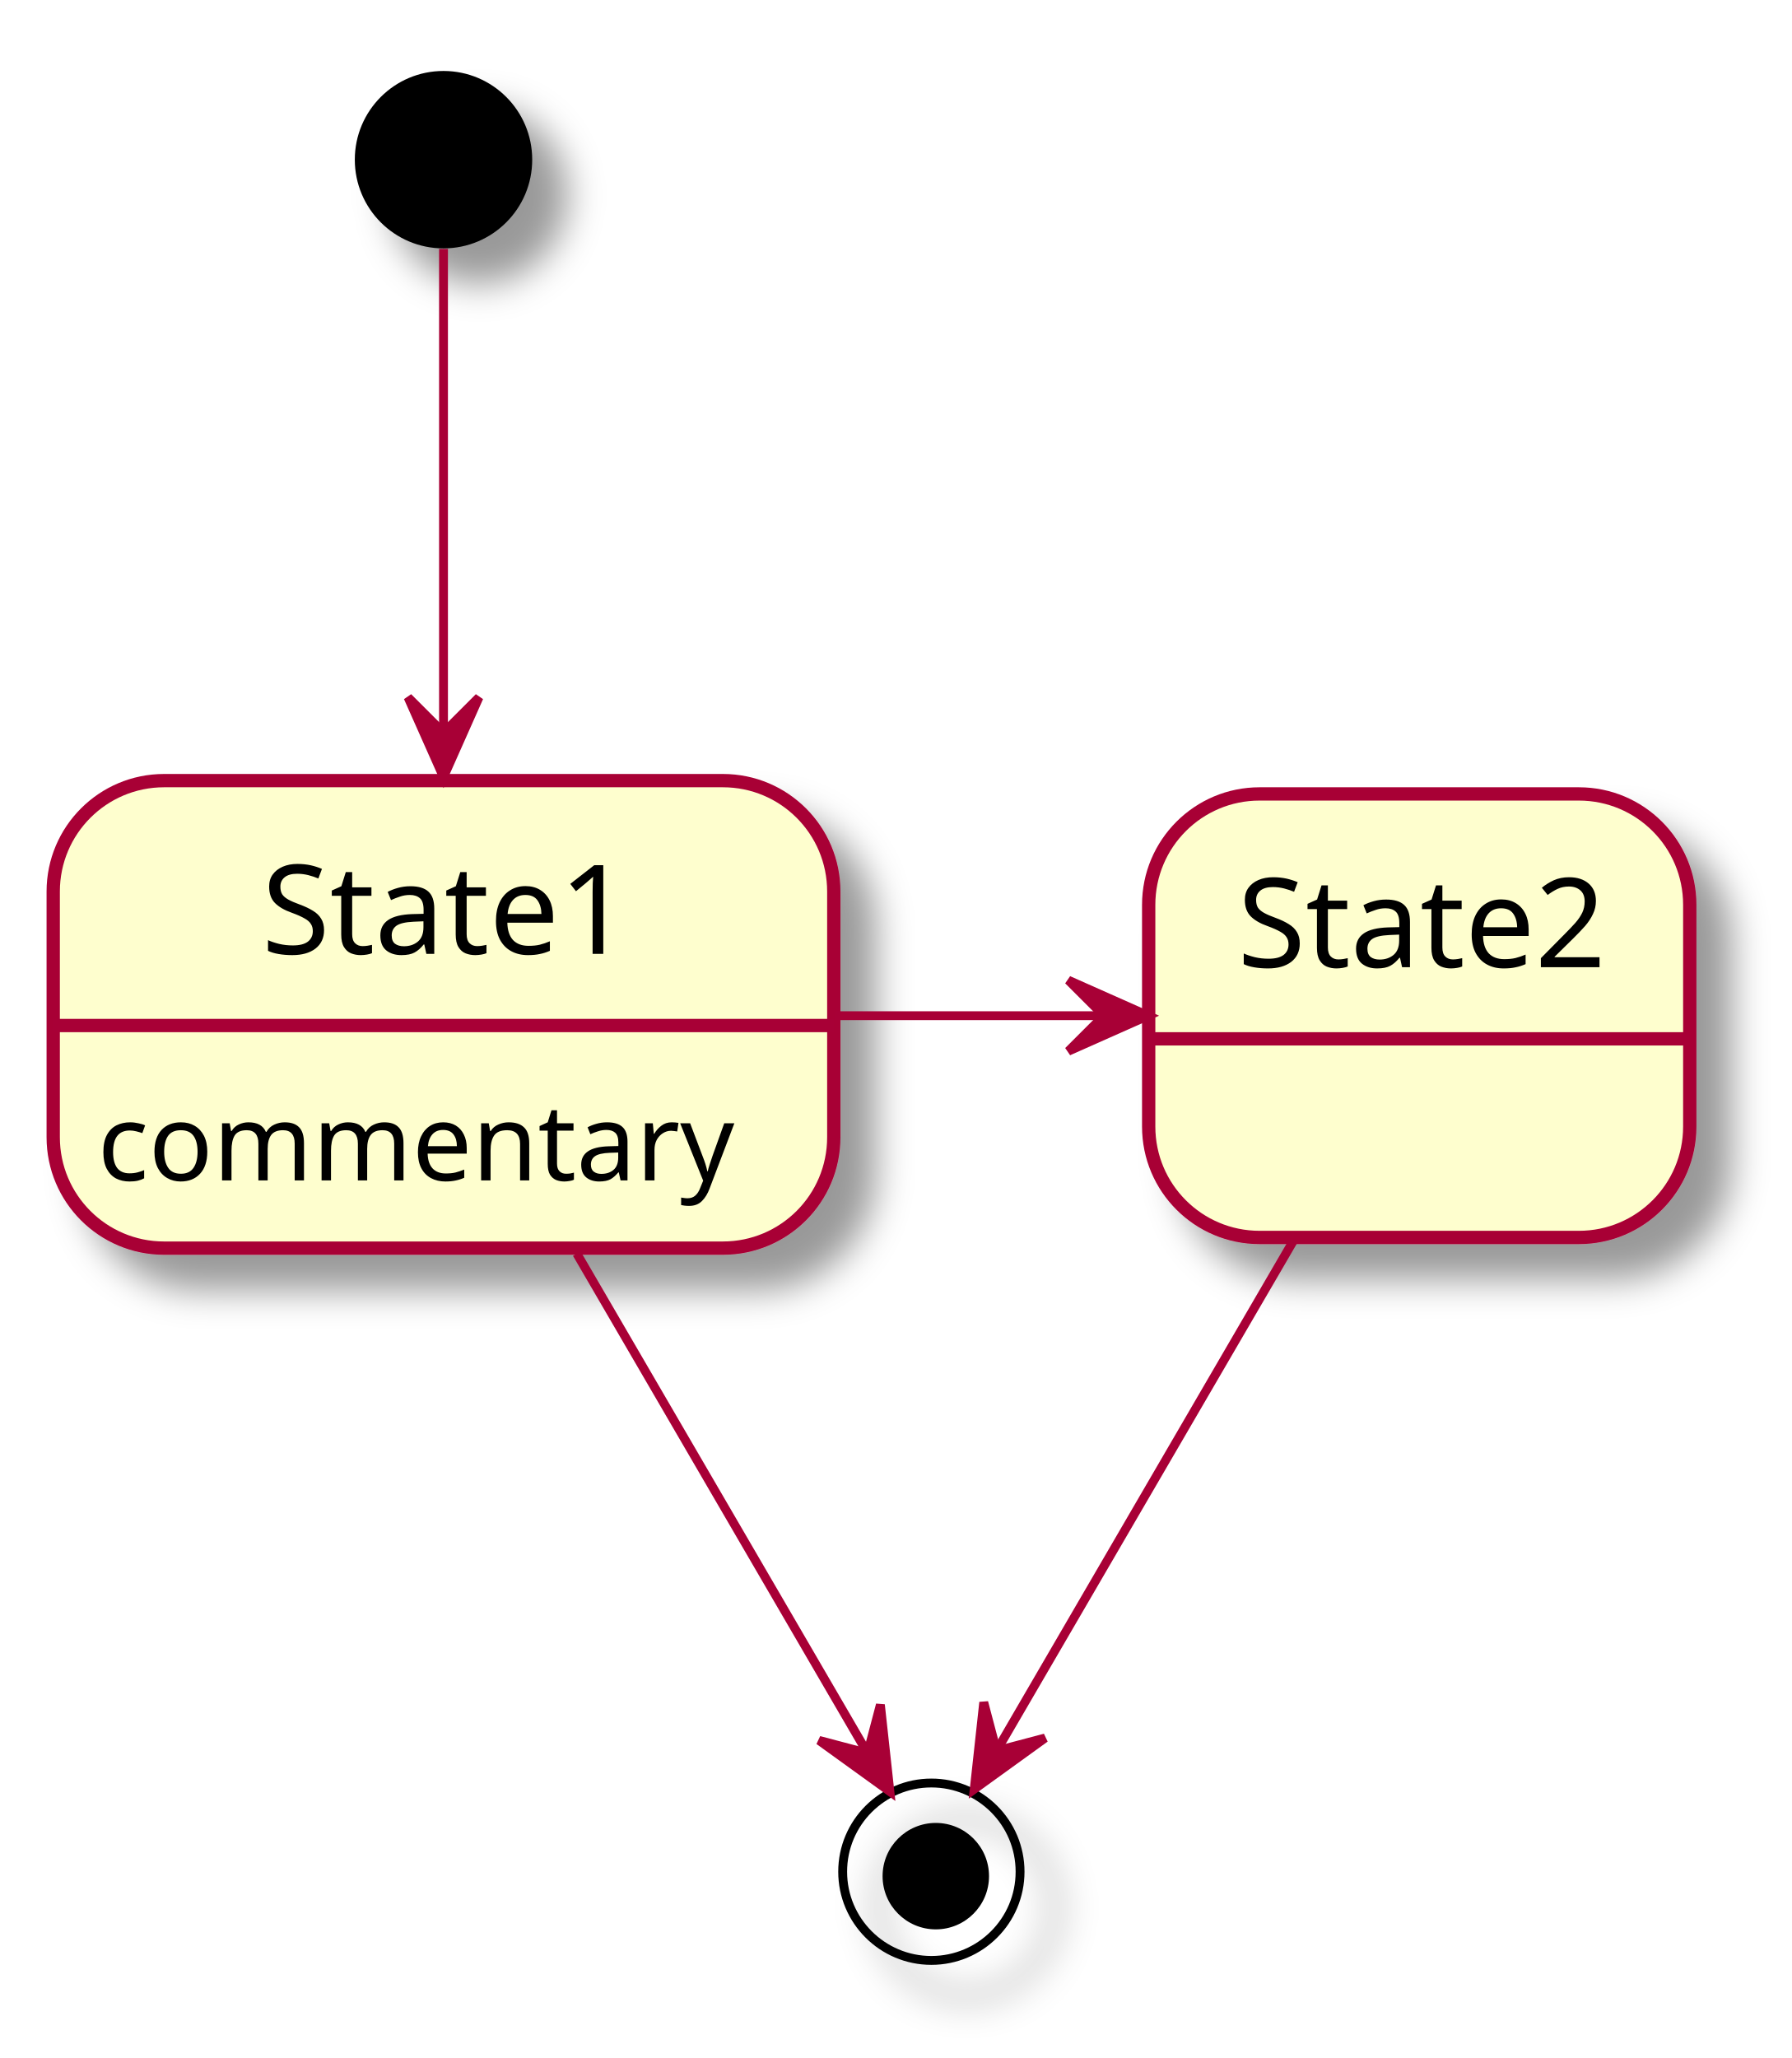
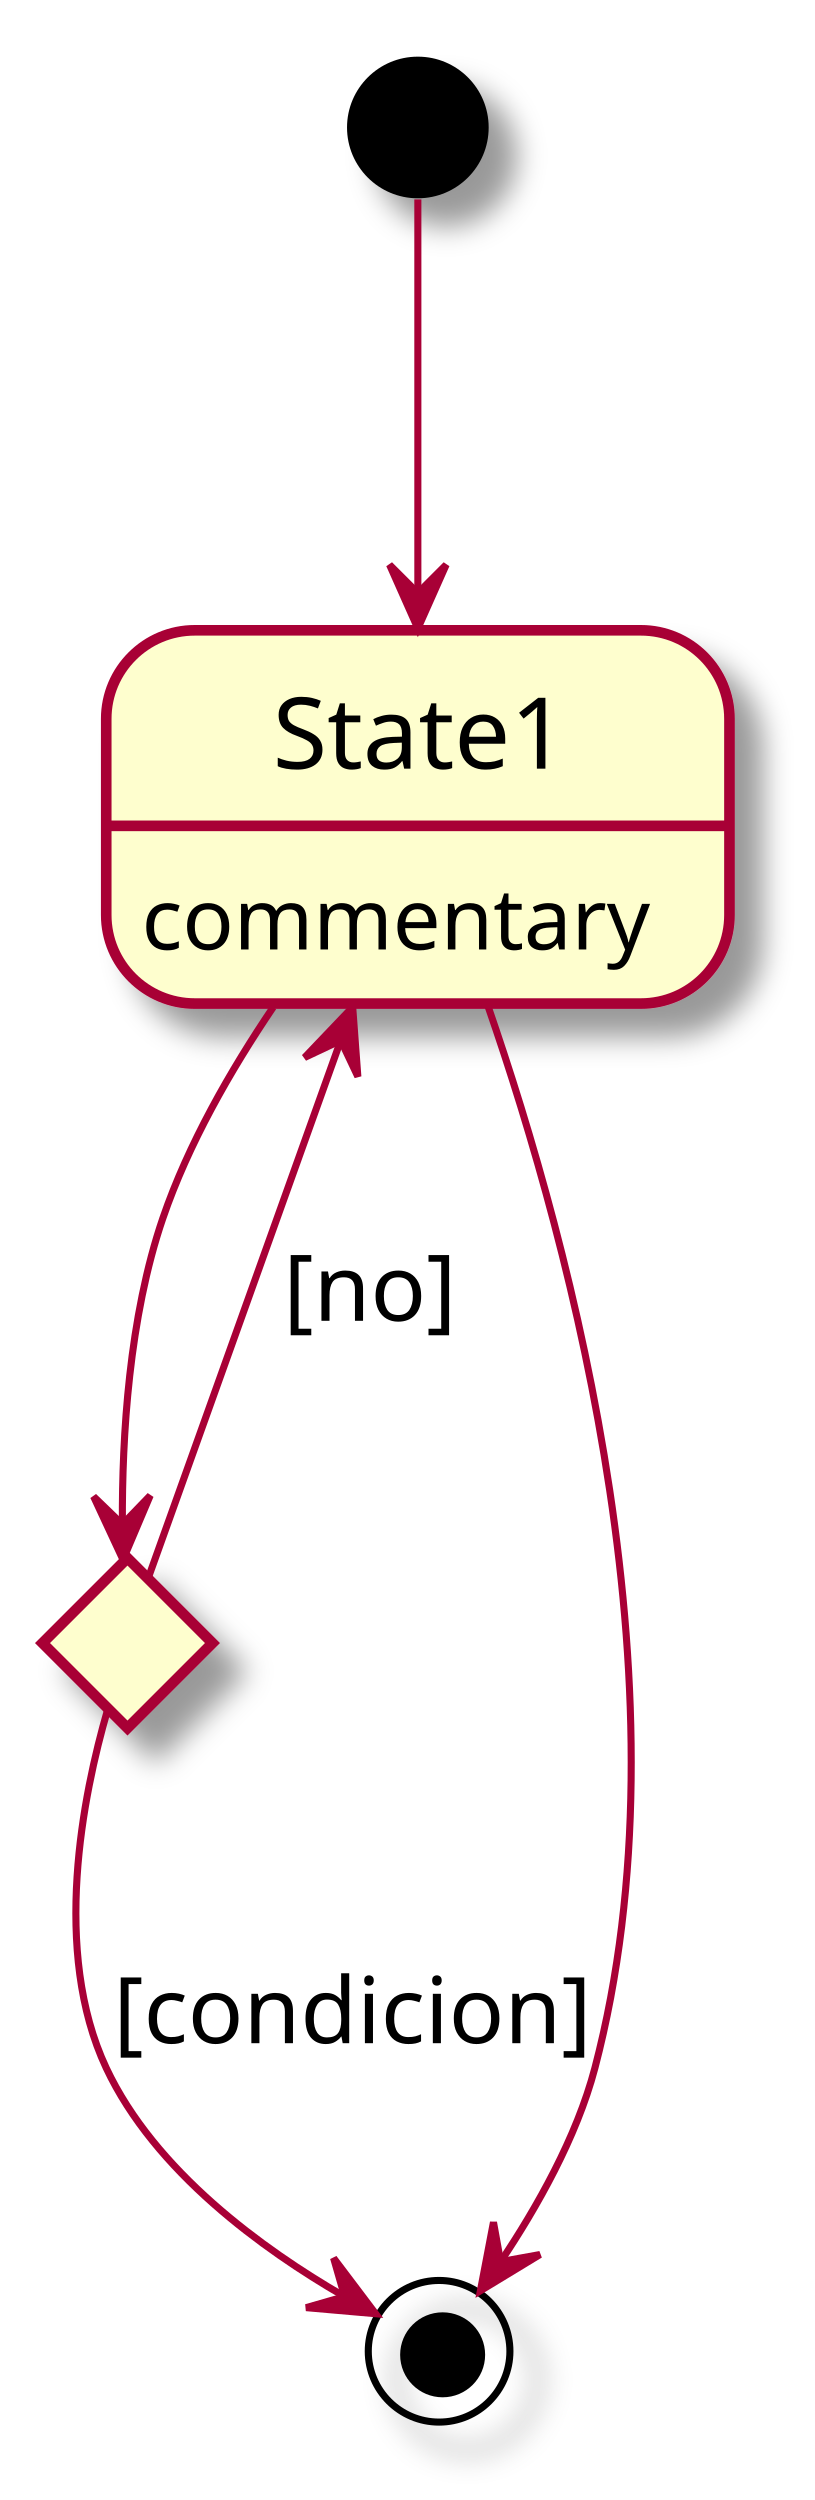
- <svg xmlns="http://www.w3.org/2000/svg" contentScriptType="application/ecmascript" contentStyleType="text/css" height="232px" preserveAspectRatio="none" style="width:202px;height:232px;" version="1.1" viewBox="0 0 202 232" width="202px" zoomAndPan="magnify">
+ <svg xmlns="http://www.w3.org/2000/svg" contentScriptType="application/ecmascript" contentStyleType="text/css" height="353px" preserveAspectRatio="none" style="width:115px;height:353px;" version="1.1" viewBox="0 0 115 353" width="115px" zoomAndPan="magnify">
  <defs>
-     <filter height="300%" id="f1046a2u4crl8j" width="300%" x="-1" y="-1">
+     <filter height="300%" id="fc587393v0iqt" width="300%" x="-1" y="-1">
      <feGaussianBlur result="blurOut" stdDeviation="2.0" />
      <feColorMatrix in="blurOut" result="blurOut2" type="matrix" values="0 0 0 0 0 0 0 0 0 0 0 0 0 0 0 0 0 0 .4 0" />
      <feOffset dx="4.0" dy="4.0" in="blurOut2" result="blurOut3" />
      <feBlend in="SourceGraphic" in2="blurOut3" mode="normal" />
    </filter>
  </defs>
  <g>
-     <rect fill="#FEFECE" filter="url(#f1046a2u4crl8j)" height="52.703" rx="12.5" ry="12.5" style="stroke: #A80036; stroke-width: 1.5;" width="88" x="6" y="88" />
-     <line style="stroke: #A80036; stroke-width: 1.5;" x1="6" x2="94" y1="115.609" y2="115.609" />
-     <text fill="#000000" font-family="sans-serif" font-size="14" lengthAdjust="spacingAndGlyphs" textLength="41" x="29.5" y="107.533">State1</text>
-     <text fill="#000000" font-family="sans-serif" font-size="12" lengthAdjust="spacingAndGlyphs" textLength="68" x="11" y="133.066">commentary</text>
-     <ellipse cx="50" cy="18" fill="#000000" filter="url(#f1046a2u4crl8j)" rx="10" ry="10" style="stroke: none; stroke-width: 1.0;" />
-     <ellipse cx="105" cy="211" fill="none" filter="url(#f1046a2u4crl8j)" rx="10" ry="10" style="stroke: #000000; stroke-width: 1.0;" />
-     <ellipse cx="105.5" cy="211.5" fill="#000000" rx="6" ry="6" style="stroke: none; stroke-width: 1.0;" />
-     <rect fill="#FEFECE" filter="url(#f1046a2u4crl8j)" height="50" rx="12.5" ry="12.5" style="stroke: #A80036; stroke-width: 1.5;" width="61" x="129.5" y="89.5" />
-     <line style="stroke: #A80036; stroke-width: 1.5;" x1="129.5" x2="190.5" y1="117.109" y2="117.109" />
-     <text fill="#000000" font-family="sans-serif" font-size="14" lengthAdjust="spacingAndGlyphs" textLength="41" x="139.5" y="109.033">State2</text>
-     <path d="M50,28.061 C50,40.476 50,63.396 50,82.373 " fill="none" id="*start-State1" style="stroke: #A80036; stroke-width: 1.0;" />
-     <polygon fill="#A80036" points="50,87.609,54,78.609,50,82.609,46,78.609,50,87.609" style="stroke: #A80036; stroke-width: 1.0;" />
-     <path d="M65.029,141.322 C75.659,159.587 89.443,183.27 97.734,197.516 " fill="none" id="State1-*end" style="stroke: #A80036; stroke-width: 1.0;" />
-     <polygon fill="#A80036" points="100.323,201.963,99.252,192.173,97.808,197.642,92.338,196.197,100.323,201.963" style="stroke: #A80036; stroke-width: 1.0;" />
-     <path d="M94.258,114.5 C104.245,114.5 114.231,114.5 124.218,114.5 " fill="none" id="State1-State2" style="stroke: #A80036; stroke-width: 1.0;" />
-     <polygon fill="#A80036" points="129.44,114.5,120.44,110.5,124.44,114.5,120.44,118.5,129.44,114.5" style="stroke: #A80036; stroke-width: 1.0;" />
-     <path d="M145.836,139.836 C135.199,158.113 121.048,182.427 112.504,197.107 " fill="none" id="State2-*end" style="stroke: #A80036; stroke-width: 1.0;" />
-     <polygon fill="#A80036" points="109.834,201.694,117.818,195.928,112.349,197.373,110.904,191.903,109.834,201.694" style="stroke: #A80036; stroke-width: 1.0;" />
+     <rect fill="#FEFECE" filter="url(#fc587393v0iqt)" height="52.703" rx="12.5" ry="12.5" style="stroke: #A80036; stroke-width: 1.5;" width="88" x="15" y="89" />
+     <line style="stroke: #A80036; stroke-width: 1.5;" x1="15" x2="103" y1="116.609" y2="116.609" />
+     <text fill="#000000" font-family="sans-serif" font-size="14" lengthAdjust="spacingAndGlyphs" textLength="41" x="38.5" y="108.533">State1</text>
+     <text fill="#000000" font-family="sans-serif" font-size="12" lengthAdjust="spacingAndGlyphs" textLength="68" x="20" y="134.066">commentary</text>
+     <polygon fill="#FEFECE" filter="url(#fc587393v0iqt)" points="18,220,30,232,18,244,6,232,18,220" style="stroke: #A80036; stroke-width: 1.5;" />
+     <ellipse cx="59" cy="18" fill="#000000" filter="url(#fc587393v0iqt)" rx="10" ry="10" style="stroke: none; stroke-width: 1.0;" />
+     <ellipse cx="62" cy="332" fill="none" filter="url(#fc587393v0iqt)" rx="10" ry="10" style="stroke: #000000; stroke-width: 1.0;" />
+     <ellipse cx="62.5" cy="332.5" fill="#000000" rx="6" ry="6" style="stroke: none; stroke-width: 1.0;" />
+     <path d="M59,28.157 C59,40.788 59,64.181 59,83.435 " fill="none" id="*start-State1" style="stroke: #A80036; stroke-width: 1.0;" />
+     <polygon fill="#A80036" points="59,88.743,63,79.743,59,83.743,55,79.743,59,88.743" style="stroke: #A80036; stroke-width: 1.0;" />
+     <path d="M68.931,142.15 C80.878,176.665 97.719,239.759 84,292 C81.416,301.838 75.727,311.808 70.781,319.204 " fill="none" id="State1-*end" style="stroke: #A80036; stroke-width: 1.0;" />
+     <polygon fill="#A80036" points="67.832,323.453,76.25,318.34,70.683,319.345,69.678,313.778,67.832,323.453" style="stroke: #A80036; stroke-width: 1.0;" />
+     <path d="M38.577,142.216 C32.528,151.157 26.573,161.569 23,172 C18.205,186 17.222,202.911 17.279,215.032 " fill="none" id="State1-State2" style="stroke: #A80036; stroke-width: 1.0;" />
+     <polygon fill="#A80036" points="17.369,220.237,21.212,211.169,17.282,215.238,13.213,211.308,17.369,220.237" style="stroke: #A80036; stroke-width: 1.0;" />
+     <path d="M20.988,222.657 C26.587,207.019 38.917,172.585 48.023,147.154 " fill="none" id="State2-State1" style="stroke: #A80036; stroke-width: 1.0;" />
+     <polygon fill="#A80036" points="49.799,142.196,42.999,149.321,48.113,146.903,50.53,152.018,49.799,142.196" style="stroke: #A80036; stroke-width: 1.0;" />
+     <text fill="#000000" font-family="sans-serif" font-size="13" lengthAdjust="spacingAndGlyphs" textLength="22" x="40" y="186.495">[no]</text>
+     <path d="M15.173,241.492 C11.721,253.406 7.239,275.476 15,292 C21.863,306.612 37.186,317.638 48.48,324.175 " fill="none" id="State2-*end" style="stroke: #A80036; stroke-width: 1.0;" />
+     <polygon fill="#A80036" points="53.037,326.699,47.102,318.839,48.663,324.276,43.226,325.837,53.037,326.699" style="stroke: #A80036; stroke-width: 1.0;" />
+     <text fill="#000000" font-family="sans-serif" font-size="13" lengthAdjust="spacingAndGlyphs" textLength="63" x="16" y="288.495">[condicion]</text>
  </g>
</svg>
